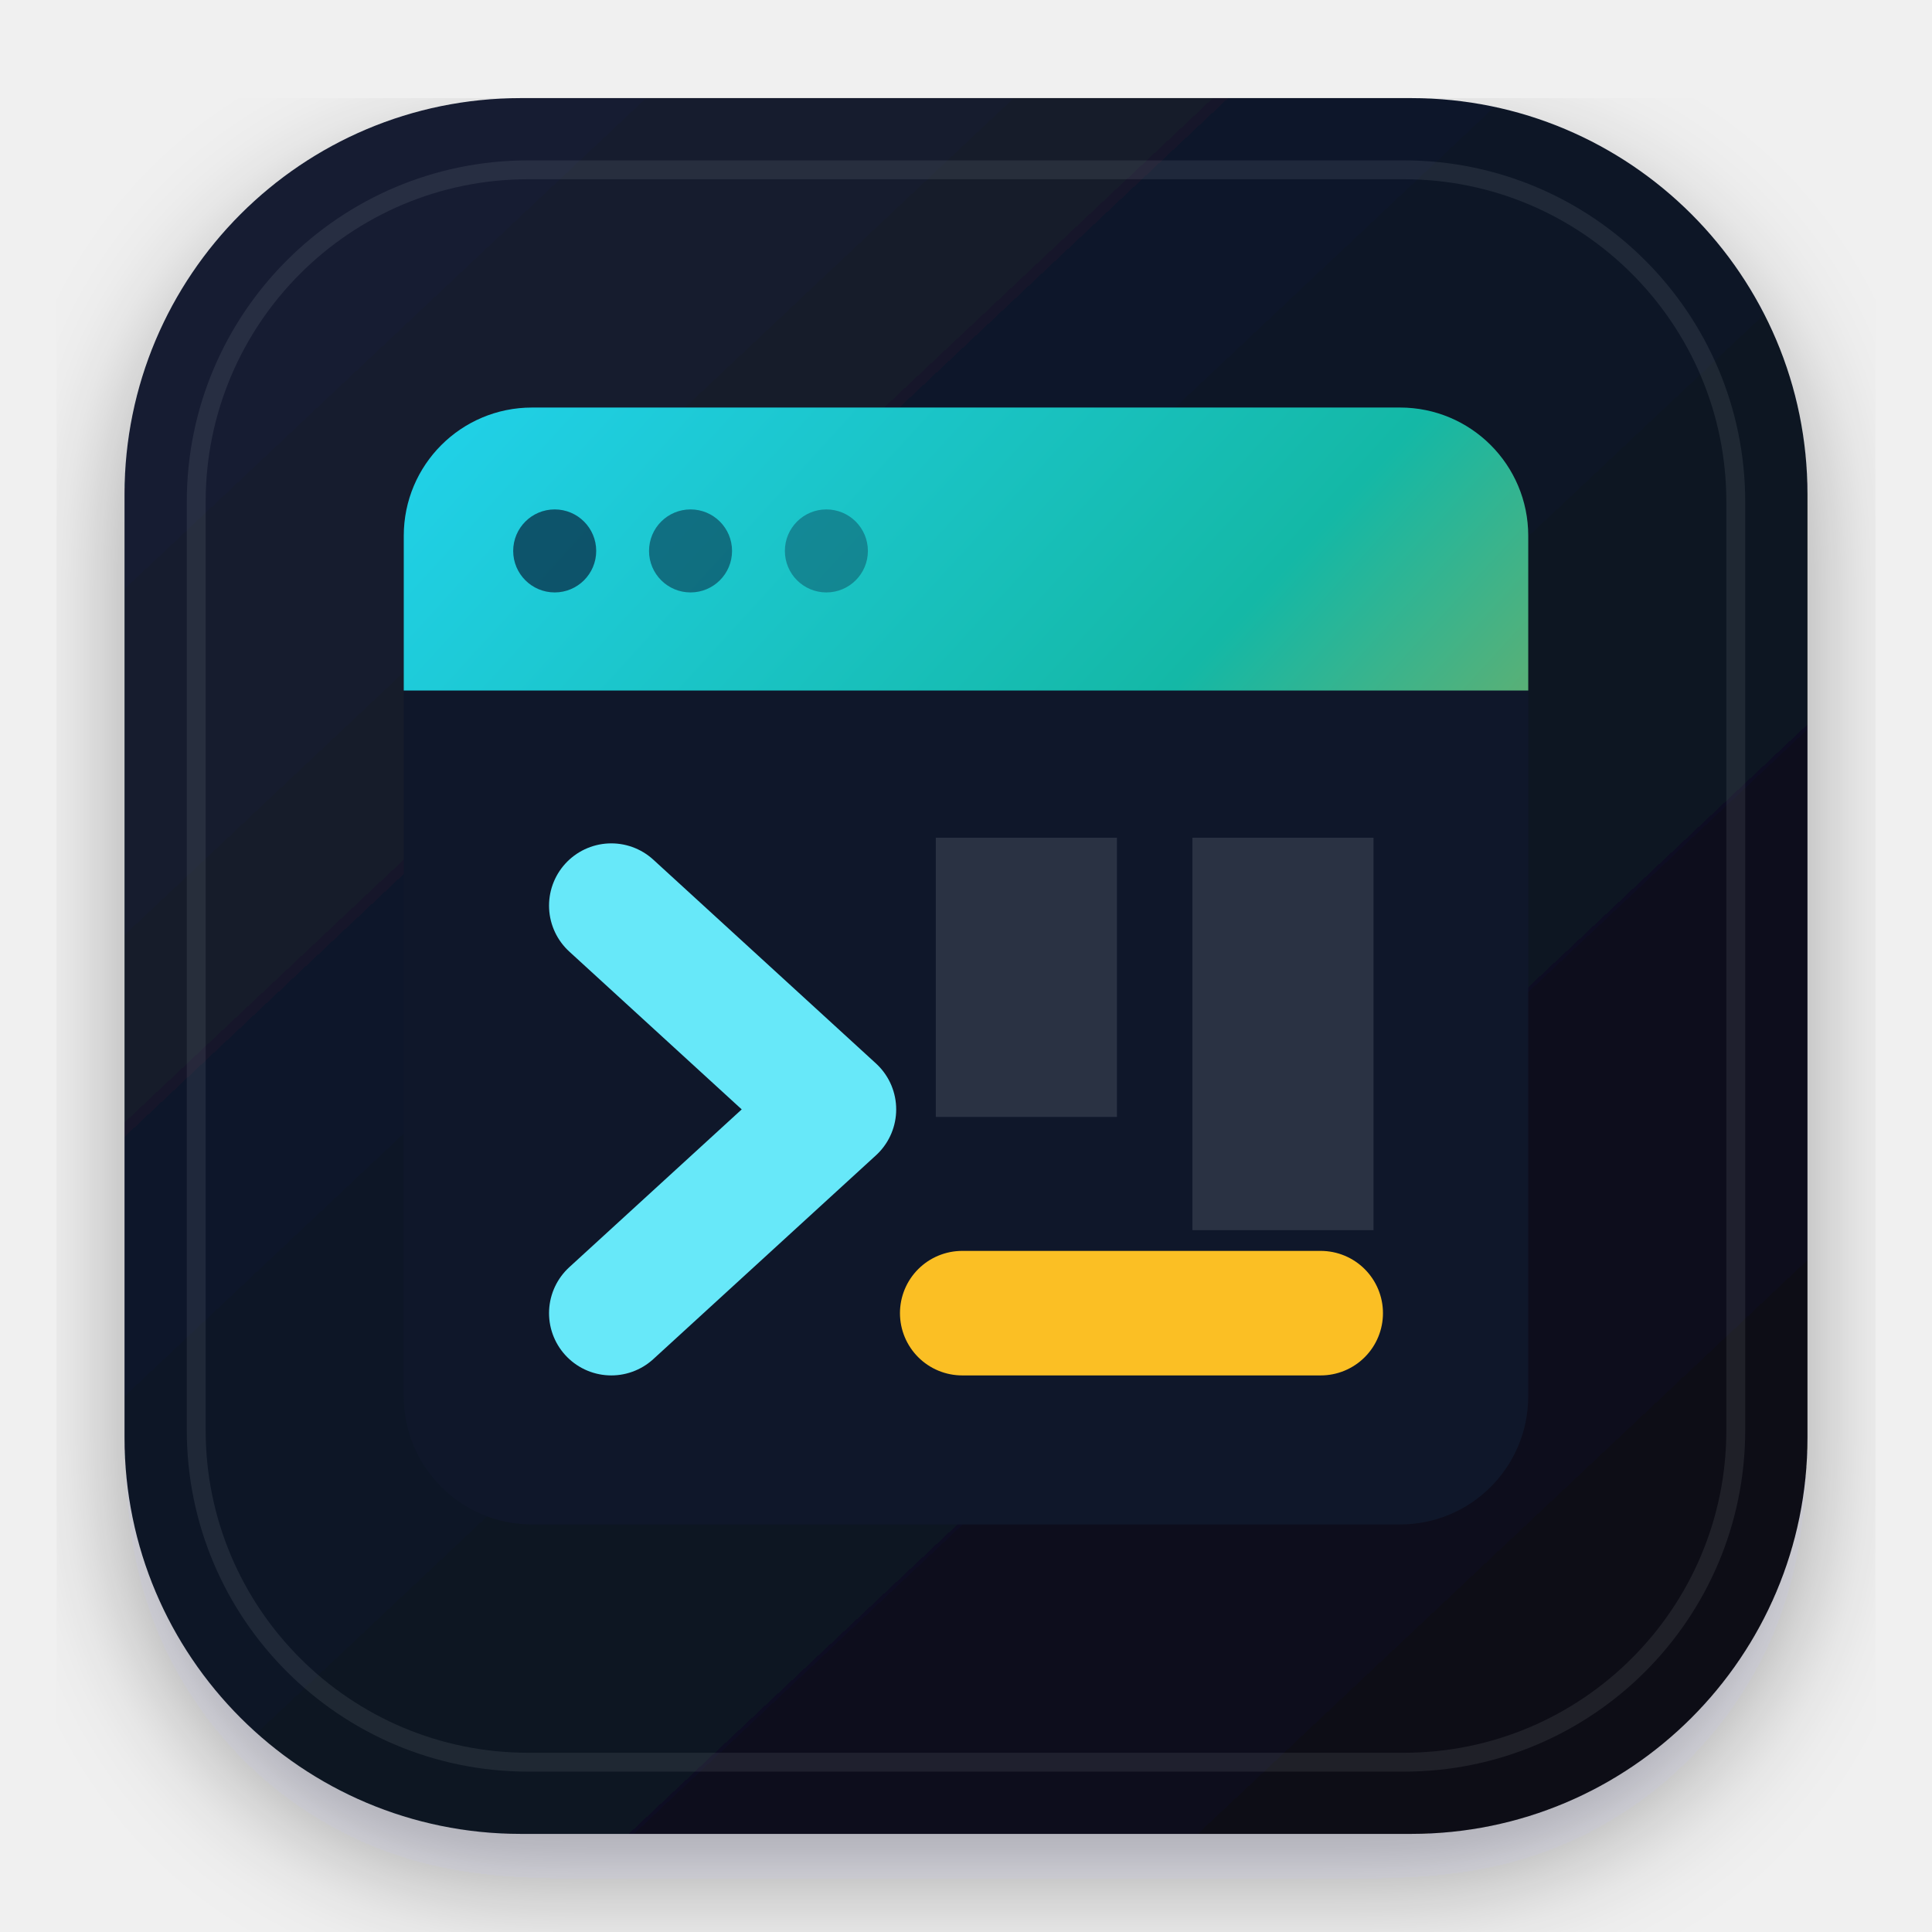
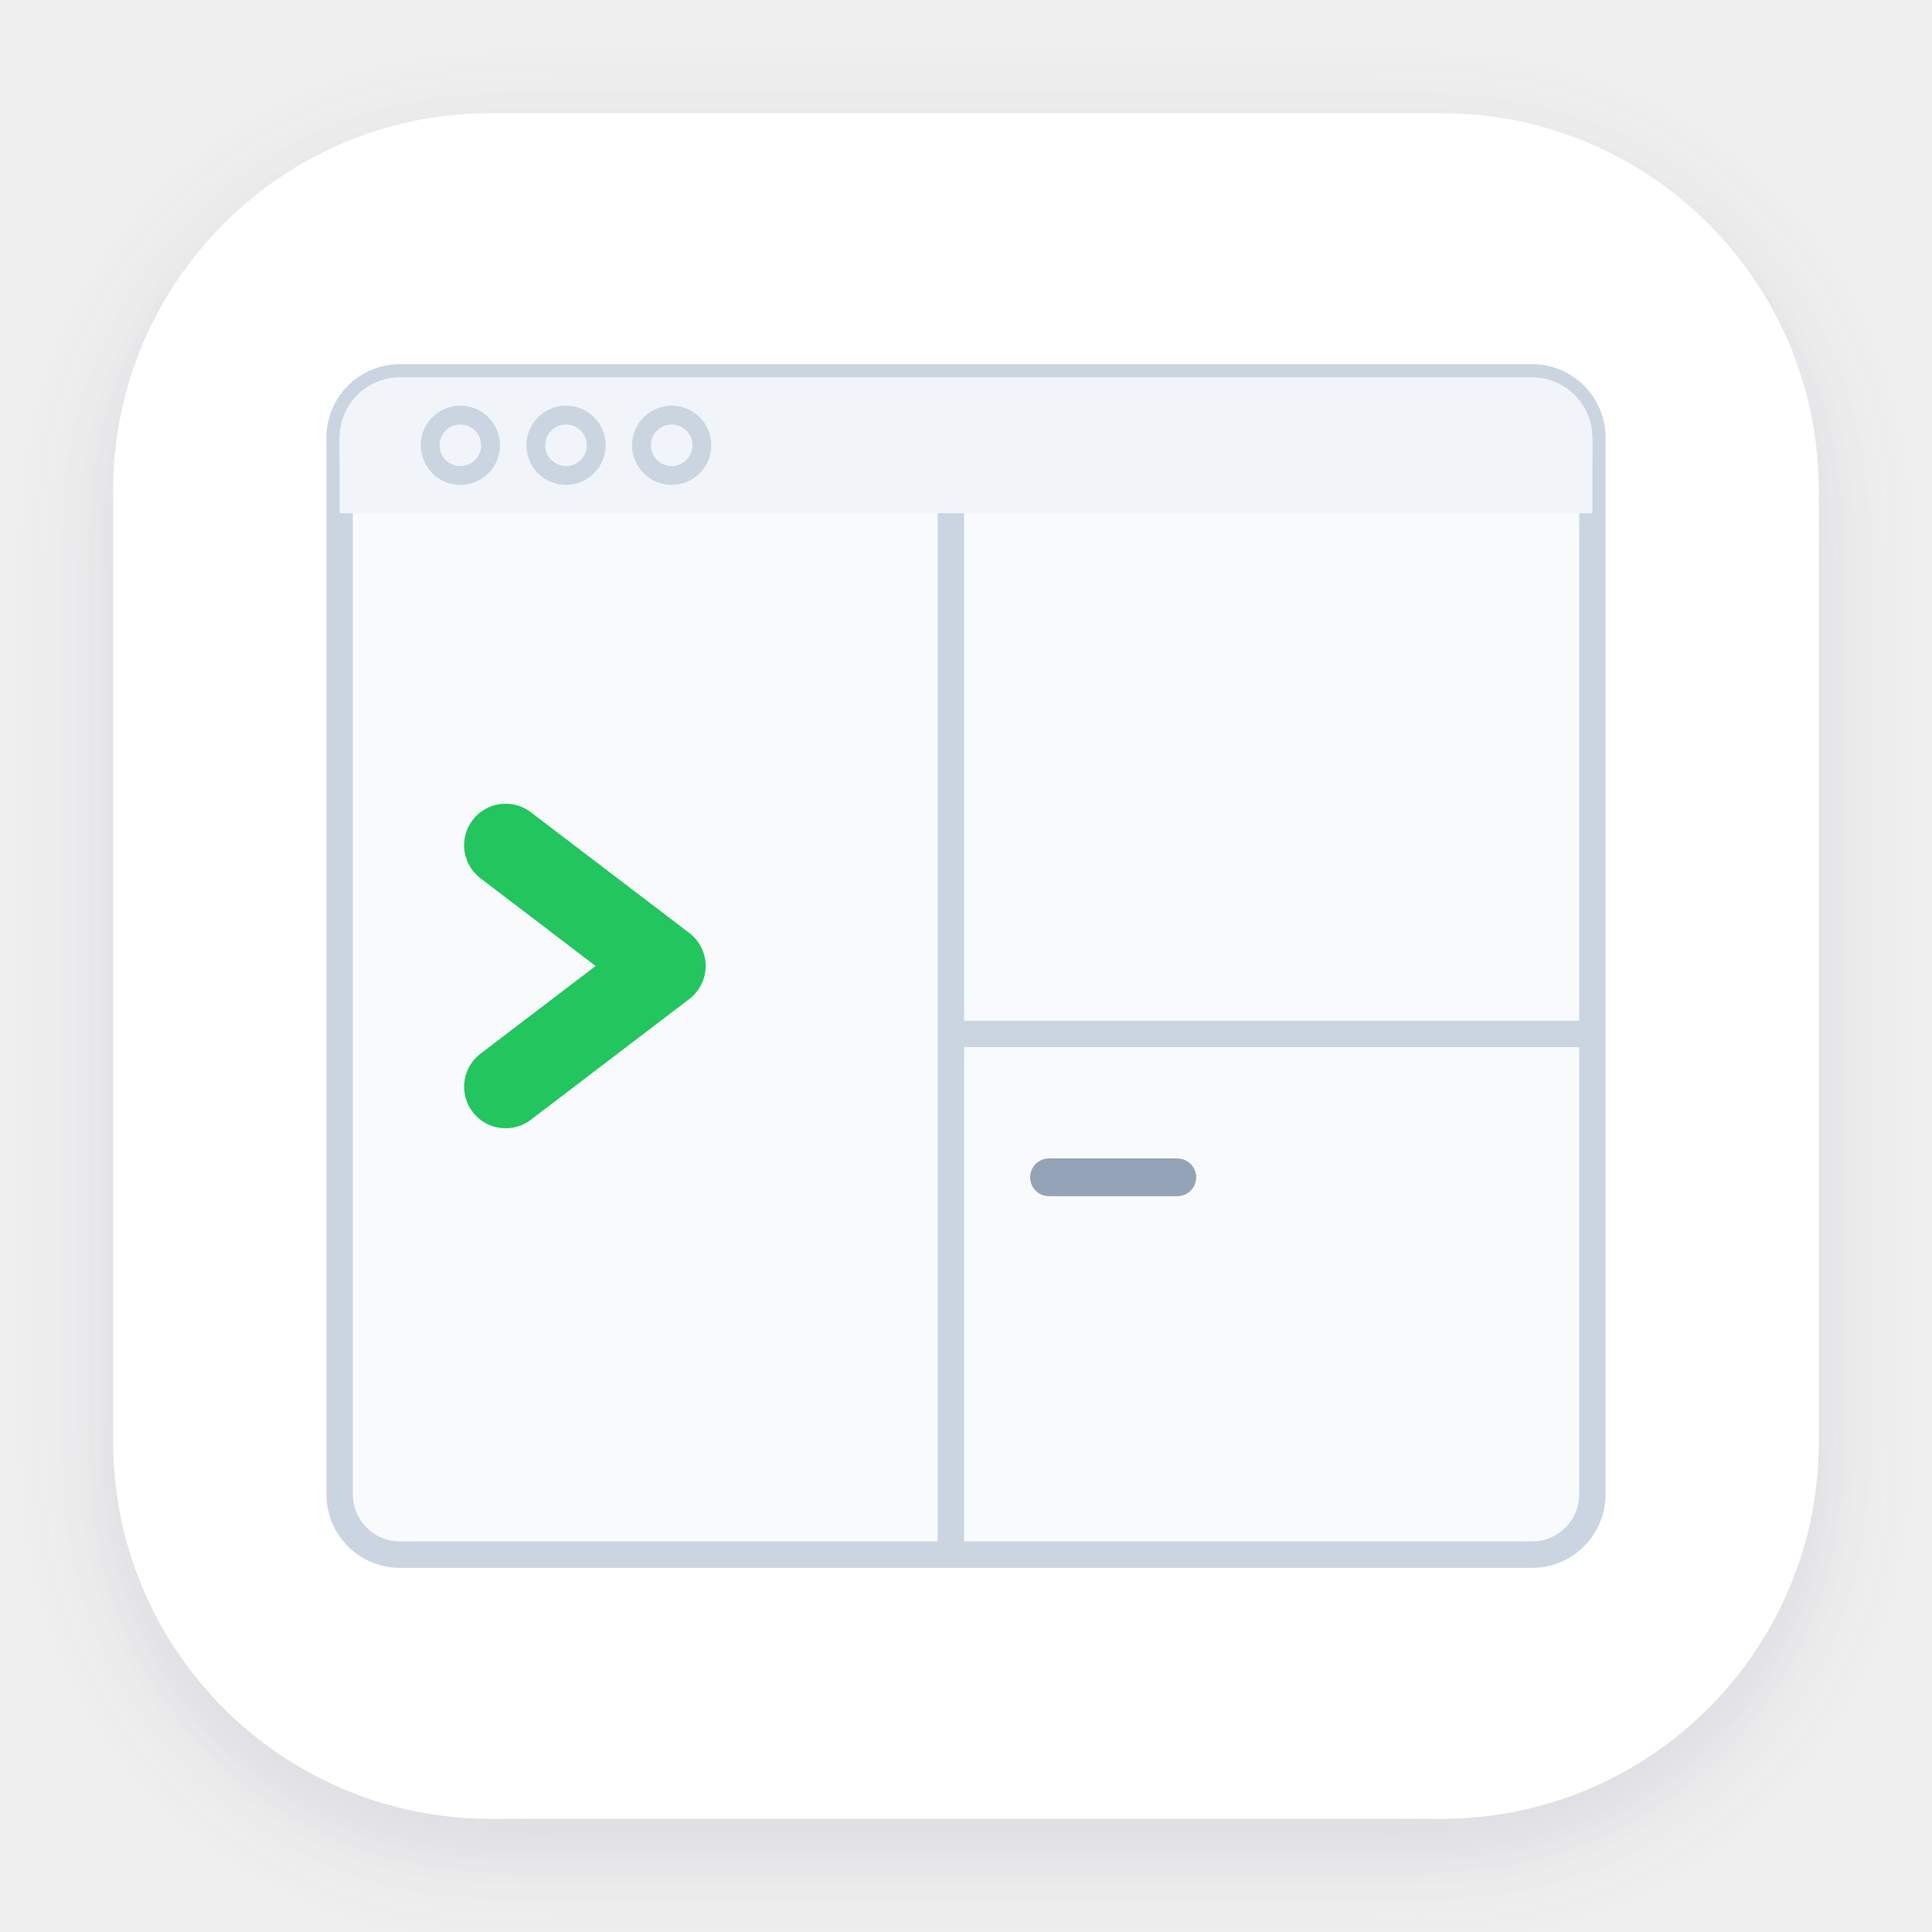
<svg xmlns="http://www.w3.org/2000/svg" viewBox="0 0 1024 1024" role="img" aria-label="Wmux">
  <defs>
-     <linearGradient id="shell" x1="96" y1="70" x2="928" y2="954" gradientUnits="userSpaceOnUse">
-       <stop offset="0" stop-color="#172033" />
-       <stop offset="0.55" stop-color="#0d1424" />
-       <stop offset="1" stop-color="#070b14" />
-     </linearGradient>
-     <linearGradient id="accent" x1="190" y1="218" x2="834" y2="806" gradientUnits="userSpaceOnUse">
-       <stop offset="0" stop-color="#22d3ee" />
-       <stop offset="0.48" stop-color="#14b8a6" />
-       <stop offset="1" stop-color="#f59e0b" />
-     </linearGradient>
-     <filter id="shadow" x="30" y="28" width="964" height="1008" filterUnits="userSpaceOnUse" color-interpolation-filters="sRGB">
-       <feDropShadow dx="0" dy="24" stdDeviation="30" flood-color="#020617" flood-opacity="0.32" />
+     <filter id="shadow" x="-10%" y="-10%" width="120%" height="130%" color-interpolation-filters="sRGB">
+       <feDropShadow dx="0" dy="16" stdDeviation="28" flood-color="#64748b" flood-opacity="0.18" />
    </filter>
  </defs>
-   <rect x="66" y="52" width="892" height="920" rx="210" fill="url(#shell)" filter="url(#shadow)" />
-   <rect x="104" y="90" width="816" height="844" rx="176" fill="none" stroke="#f8fafc" stroke-opacity="0.08" stroke-width="10" />
-   <path d="M214 284c0-37.6 30.4-68 68-68h460c37.6 0 68 30.4 68 68v456c0 37.6-30.4 68-68 68H282c-37.6 0-68-30.4-68-68V284Z" fill="#0f172a" />
-   <path d="M214 284c0-37.6 30.4-68 68-68h460c37.6 0 68 30.4 68 68v82H214v-82Z" fill="url(#accent)" />
-   <circle cx="294" cy="292" r="22" fill="#082f49" fill-opacity="0.76" />
-   <circle cx="366" cy="292" r="22" fill="#082f49" fill-opacity="0.58" />
-   <circle cx="438" cy="292" r="22" fill="#082f49" fill-opacity="0.4" />
-   <path d="M324 480 442 588 324 696" fill="none" stroke="#67e8f9" stroke-width="66" stroke-linecap="round" stroke-linejoin="round" />
-   <path d="M510 696h190" fill="none" stroke="#fbbf24" stroke-width="66" stroke-linecap="round" />
-   <path d="M632 444h96v208h-96zM496 444h96v148h-96z" fill="#f8fafc" fill-opacity="0.12" />
+   <rect x="60" y="60" width="904" height="904" rx="200" fill="#ffffff" filter="url(#shadow)" />
+   <rect x="180" y="200" width="664" height="624" rx="32" fill="#f8fafc" stroke="#cbd5e1" stroke-width="14" />
+   <rect x="180" y="200" width="664" height="72" rx="32" fill="#f1f5f9" />
+   <rect x="180" y="232" width="664" height="40" fill="#f1f5f9" />
+   <circle cx="244" cy="236" r="16" fill="none" stroke="#cbd5e1" stroke-width="10" />
+   <circle cx="300" cy="236" r="16" fill="none" stroke="#cbd5e1" stroke-width="10" />
+   <circle cx="356" cy="236" r="16" fill="none" stroke="#cbd5e1" stroke-width="10" />
+   <line x1="504" y1="272" x2="504" y2="824" stroke="#cbd5e1" stroke-width="14" />
+   <line x1="504" y1="548" x2="844" y2="548" stroke="#cbd5e1" stroke-width="14" />
+   <path d="M268 448 L352 512 L268 576" fill="none" stroke="#22c55e" stroke-width="44" stroke-linecap="round" stroke-linejoin="round" />
+   <rect x="546" y="614" width="88" height="20" rx="10" fill="#94a3b8" />
</svg>
